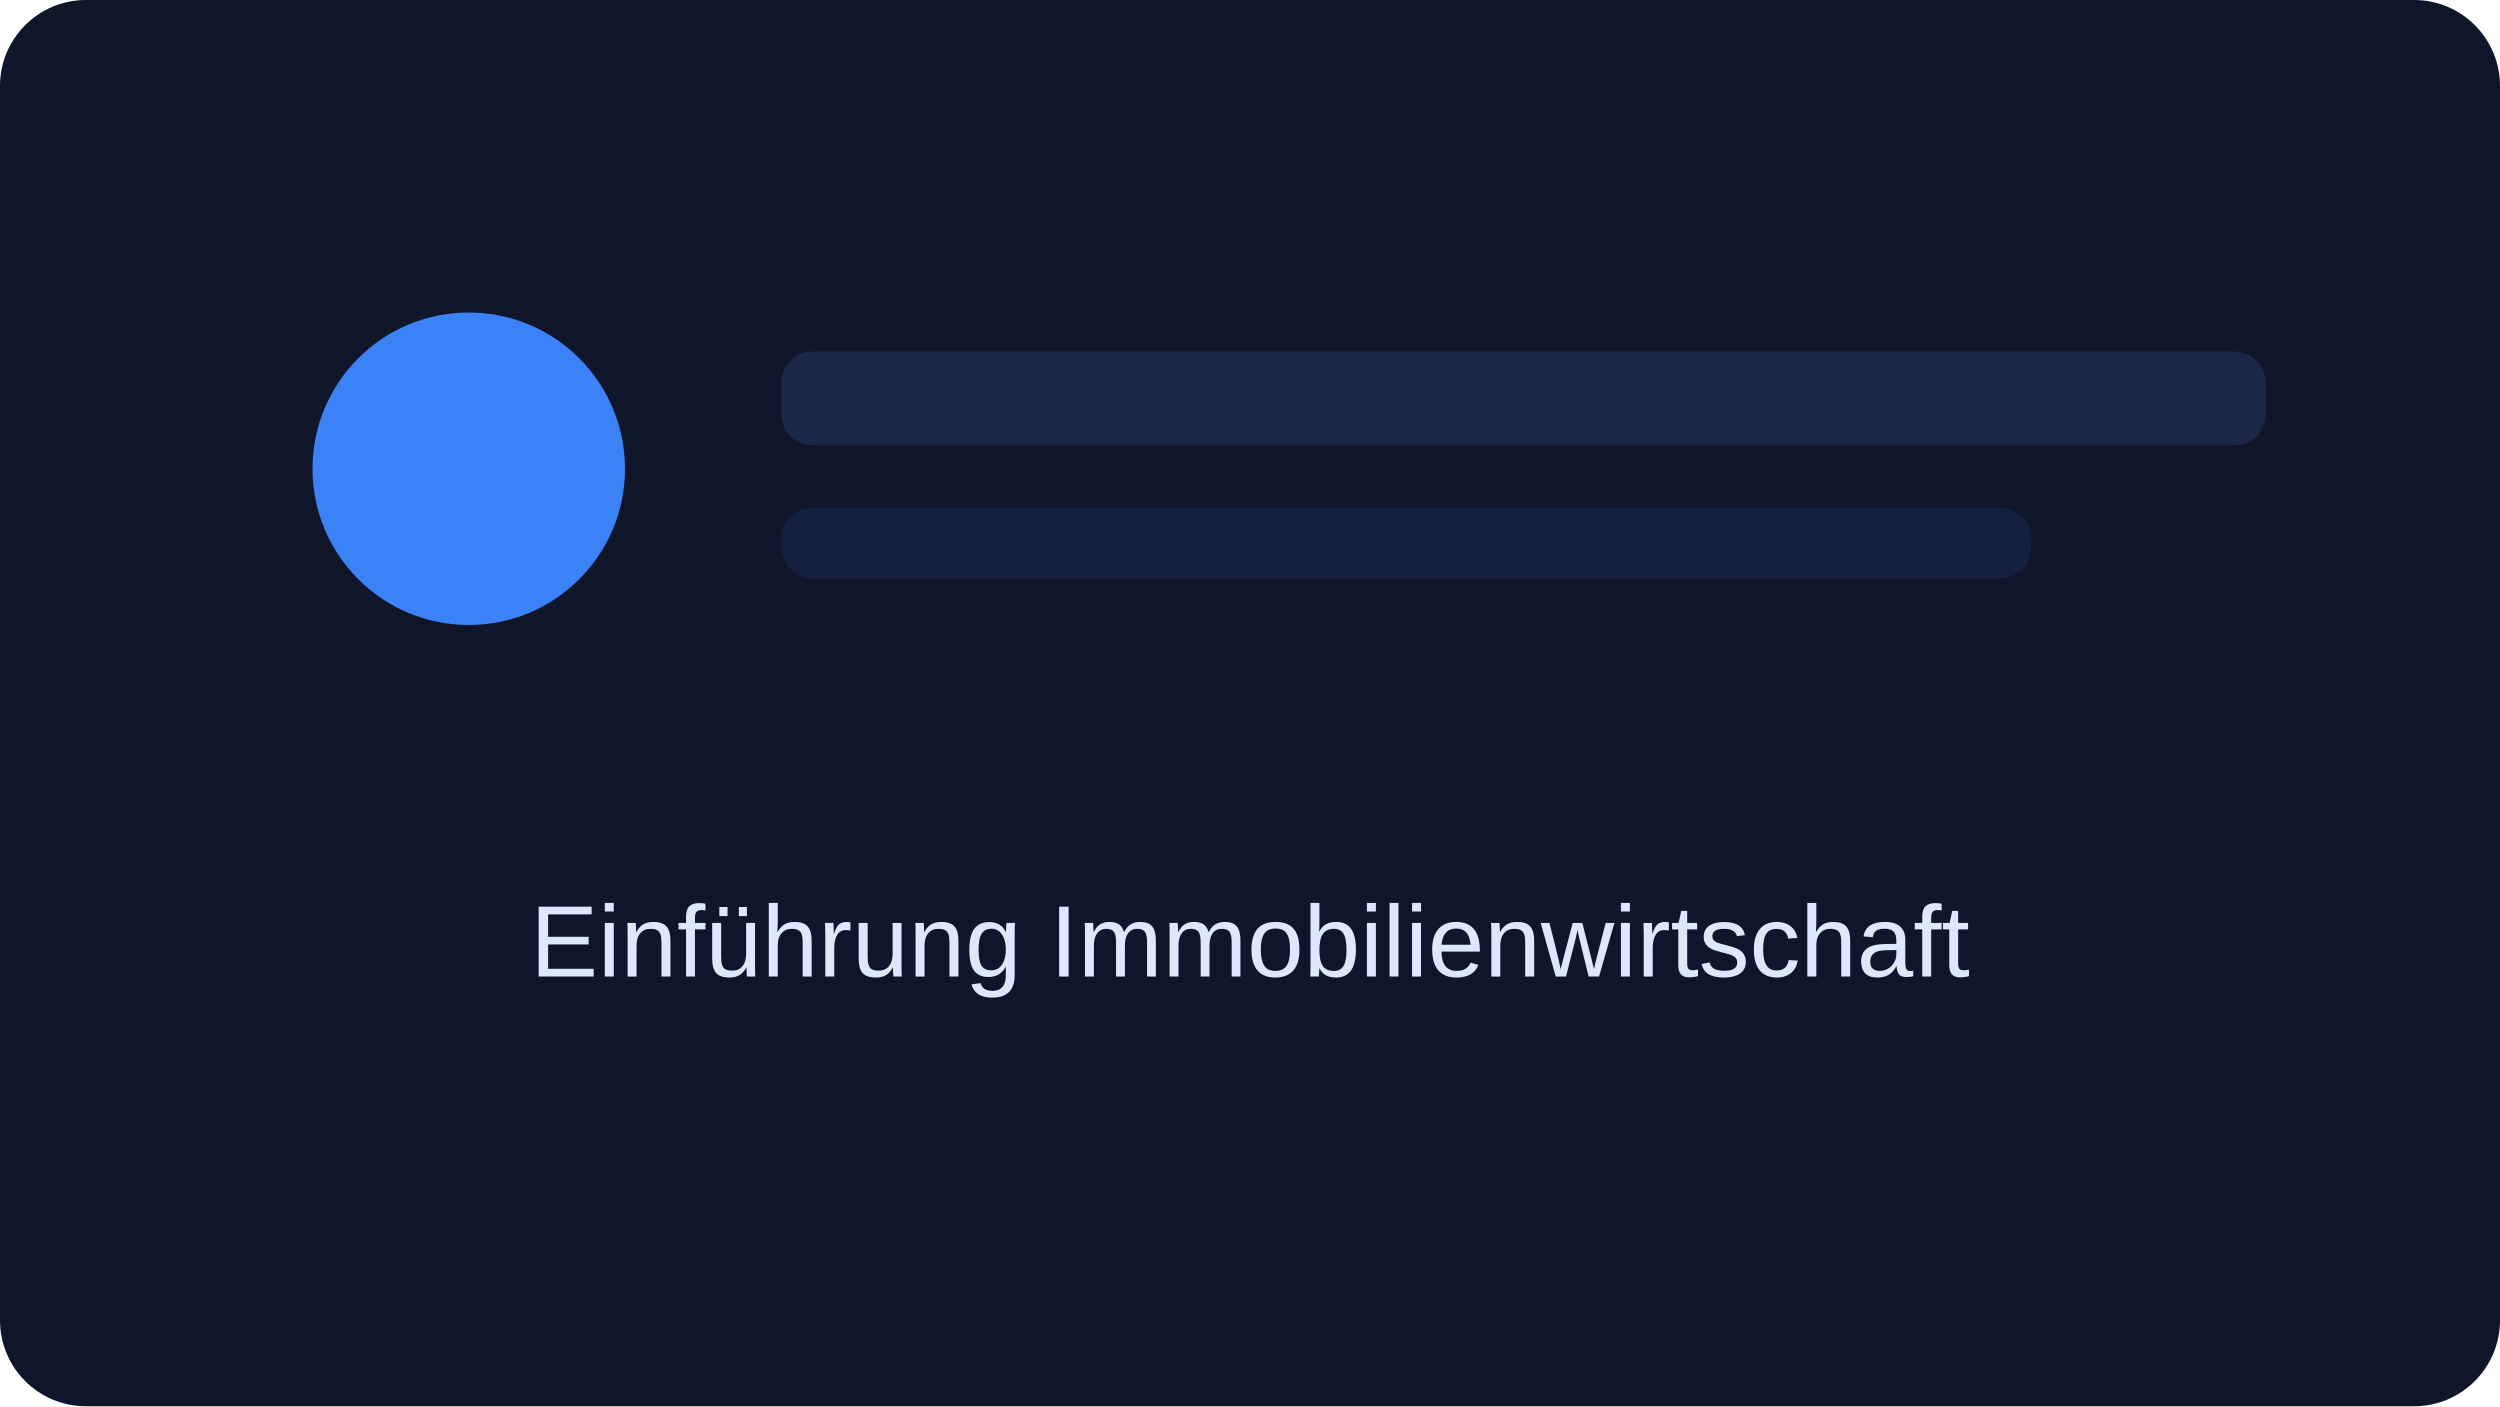
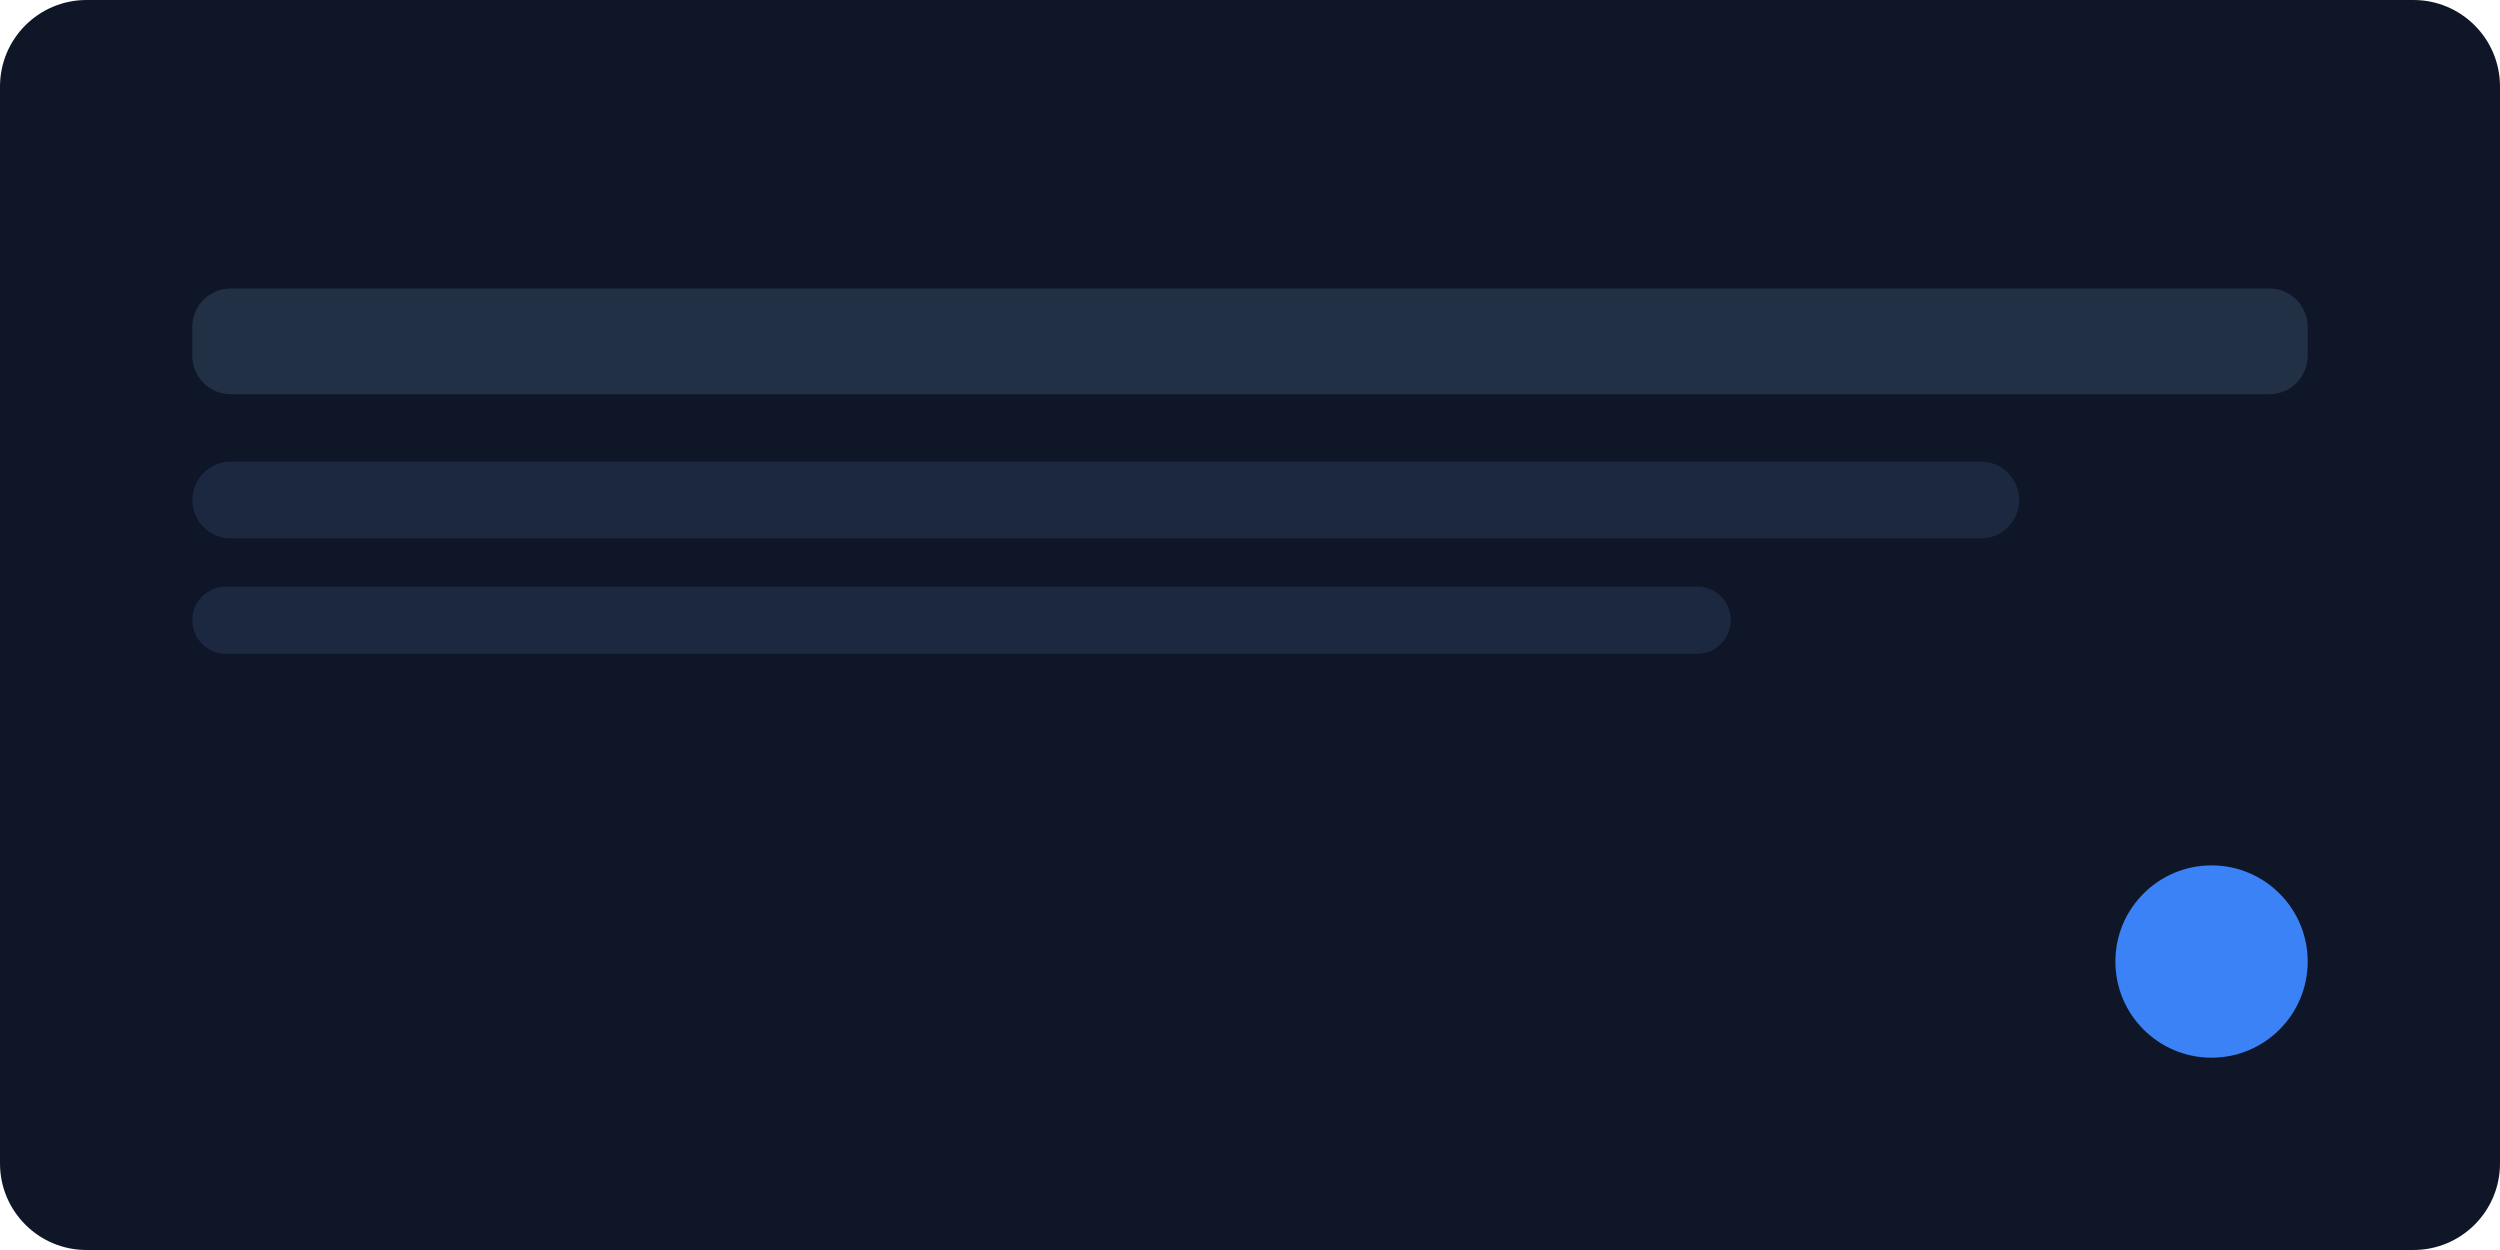
- <svg xmlns="http://www.w3.org/2000/svg" viewBox="0 0 640 360">
-   <rect width="640" height="360" rx="22" fill="#0f162a" />
-   <circle cx="120" cy="120" r="40" fill="#3b82f6" />
-   <rect x="200" y="90" width="380" height="24" rx="8" fill="#1b2747" />
-   <rect x="200" y="130" width="320" height="18" rx="8" fill="#142040" />
-   <text x="50%" y="250" fill="#dde7ff" font-size="26" text-anchor="middle" font-family="Arial,Helvetica,sans-serif">Einführung Immobilienwirtschaft</text>
+ <svg xmlns="http://www.w3.org/2000/svg" viewBox="0 0 520 260">
+   <rect width="520" height="260" rx="18" fill="#0e1628" />
+   <rect x="40" y="60" width="440" height="22" rx="8" fill="#223046" />
+   <rect x="40" y="96" width="380" height="16" rx="8" fill="#1c2740" />
+   <rect x="40" y="122" width="320" height="14" rx="7" fill="#1c2740" />
+   <circle cx="460" cy="200" r="20" fill="#3b82f6" />
</svg>
